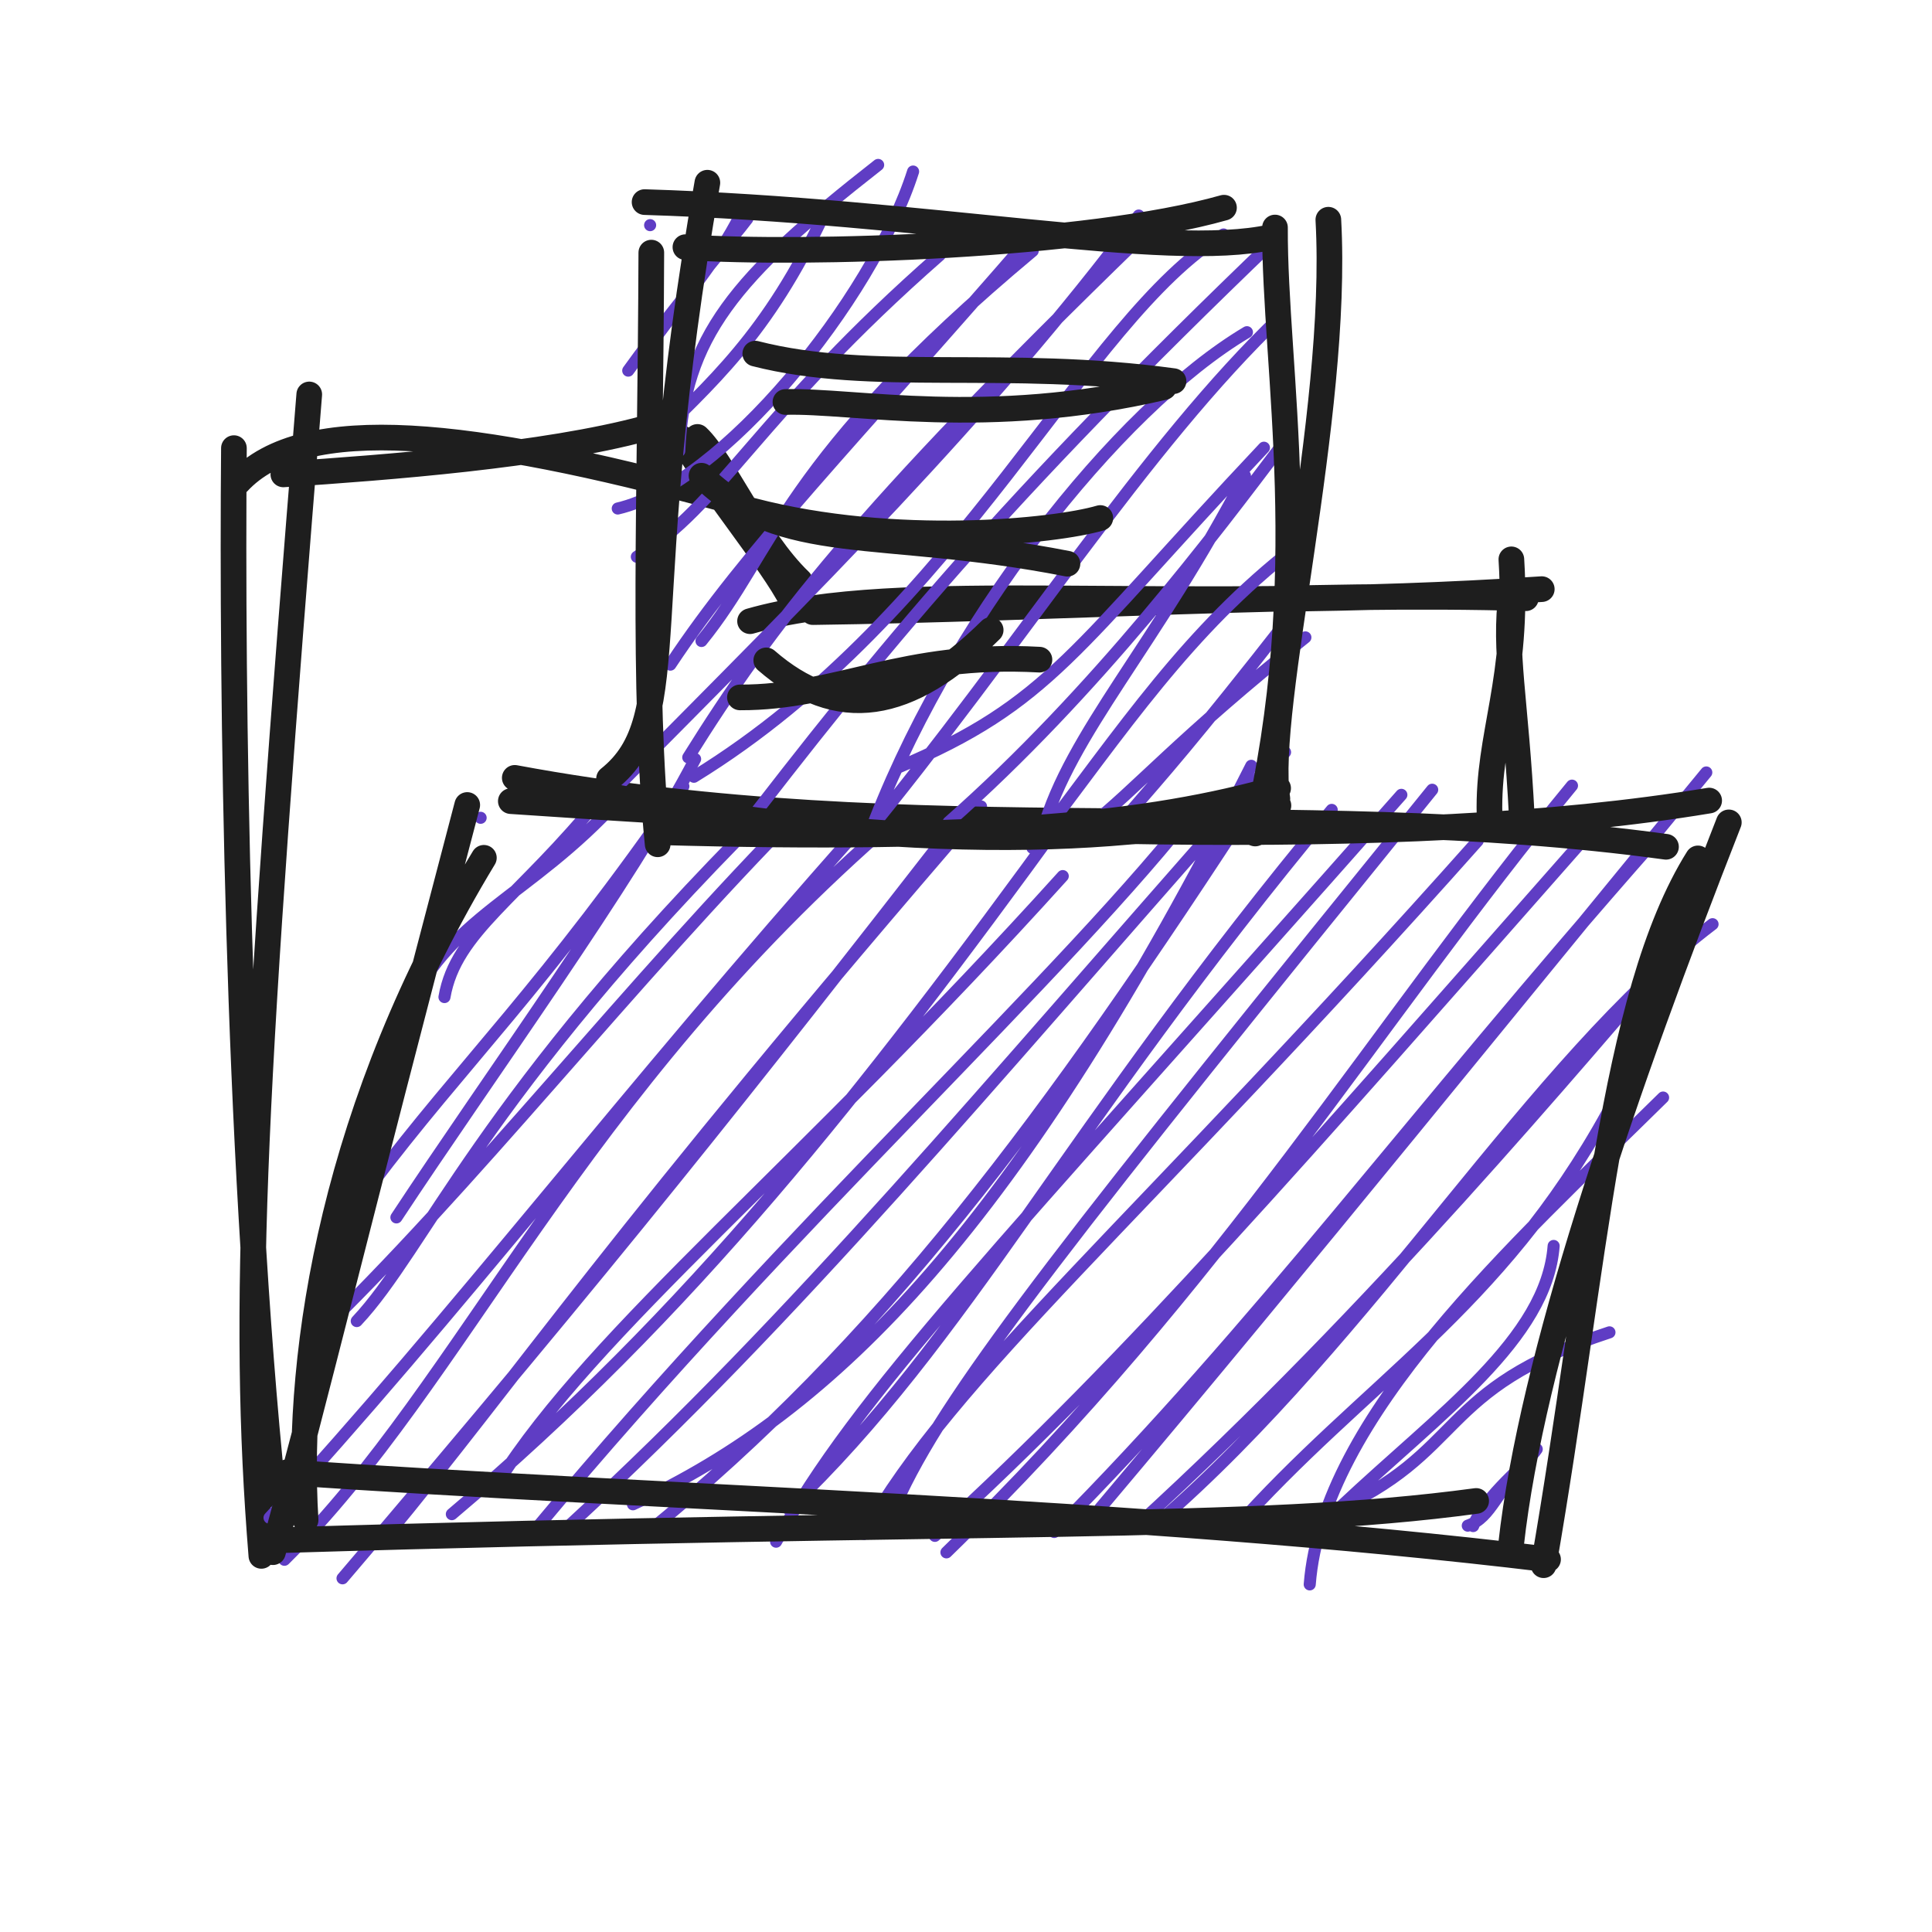
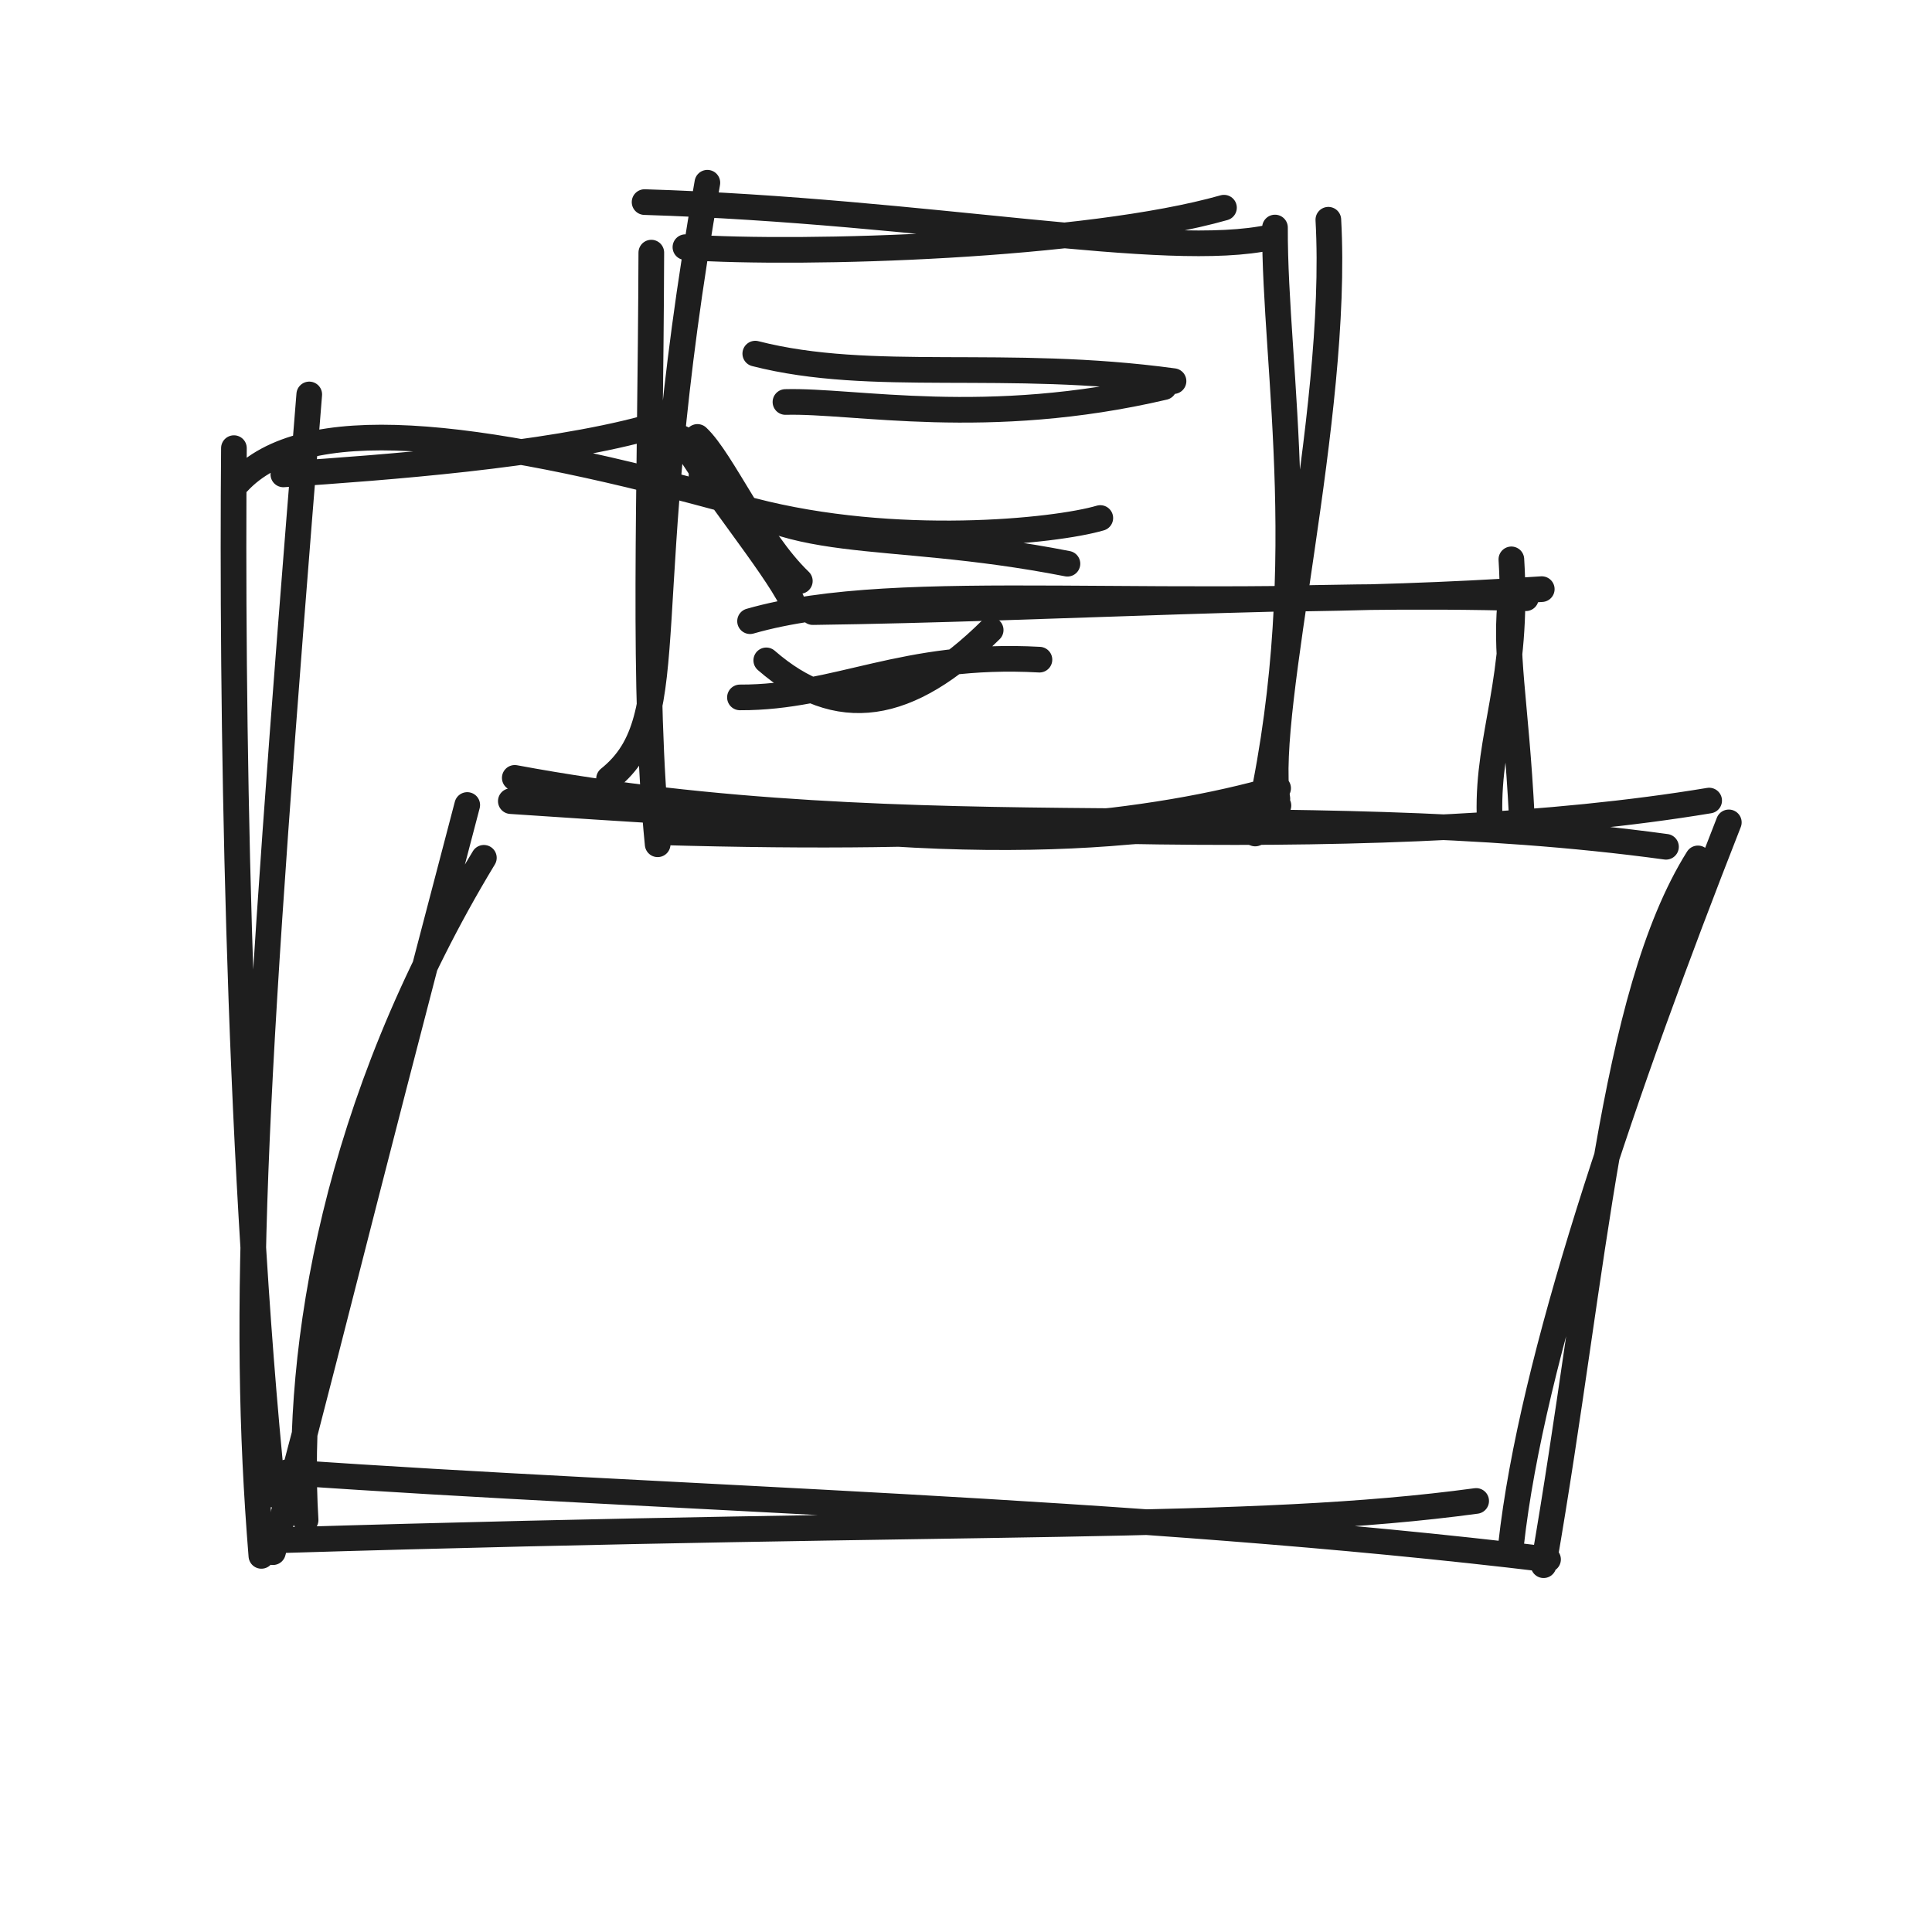
<svg xmlns="http://www.w3.org/2000/svg" width="128" height="128" viewBox="0 0 128 128" role="img">
  <path d="M17.317 103.081 C15.983 86.594, 16.796 71.735, 20.489 26.133 M18.096 99.022 C15.693 75.688, 15.357 45.686, 15.498 29.69 M15.757 31.974 C20.122 27.232, 31.343 28.579, 47.484 32.939 M18.773 31.43 C25.759 30.962, 36.076 30.177, 42.736 28.38 M46.207 28.948 C47.858 30.498, 50.116 35.732, 52.991 38.493 M45.173 29.041 C46.834 32.04, 51.222 37.322, 52.442 39.777 M49.693 41.155 C59.801 38.262, 76.661 40.733, 102.146 39.032 M53.85 40.553 C69.907 40.339, 86.813 39.208, 101.092 39.635 M100.132 37.059 C100.634 45.08, 98.55 48.649, 98.684 53.976 M100.133 39.249 C99.619 43.255, 100.425 46.224, 100.827 54.177" stroke="#1e1e1e" stroke-width="1.7" fill="none" stroke-linecap="round" stroke-linejoin="round" />
-   <path d="M31.843 54.181 C31.843 54.181, 31.843 54.181, 31.843 54.181 M31.843 54.181 C31.843 54.181, 31.843 54.181, 31.843 54.181 M26.685 67.549 C29.651 60.585, 34.973 59.613, 41.049 52.92 M29.447 66.058 C30.194 61.703, 34.408 59.511, 39.83 52.796 M26.263 80.656 C32.215 71.612, 41.914 58.272, 46.053 50.288 M24.606 78.488 C30.685 70.407, 35.986 65.521, 45.275 52.094 M23.636 87.524 C28.161 82.73, 31.897 72.581, 50.541 53.942 M20.609 88.855 C31.322 78.554, 41.795 65.005, 53.067 53.613 M18.843 103.339 C30.841 91.499, 38.028 72.675, 59.301 54.305 M17.857 100.555 C30.041 87.341, 41.46 72.282, 56.798 55.053 M22.693 104.567 C40.789 83.352, 49.601 72.155, 63.026 54.908 M25.502 101.879 C34.051 91.584, 40.952 81.225, 64.996 53.428 M33.006 98.199 C39.376 88.093, 53.059 77.27, 70.41 58.043 M29.936 100.317 C45.708 87.005, 57.034 72.656, 70.485 54.133 M37.853 100.947 C52.832 87.169, 65.506 71.856, 81.811 53.406 M35.589 101.198 C52.525 80.853, 70.555 64.69, 79.6 53.017 M41.935 99.663 C55.383 93.431, 67.429 81.305, 82.901 50.736 M42.878 101.543 C58.331 88.952, 69.272 74.274, 83.411 52.46 M52.235 99.978 C64.112 88.653, 70.549 74.92, 88.23 53.657 M51.418 102.141 C56.932 92.193, 65.399 83.702, 92.844 52.66 M59.682 98.936 C63.11 91.724, 71.518 81.144, 94.887 52.322 M57.244 101.625 C63.165 91.078, 75.392 81.015, 97.902 55.706 M62.704 102.848 C81.101 84.962, 91.251 67.699, 104.148 52.051 M61.938 101.755 C74.99 89.836, 86.404 76.614, 104.883 55.656 M72.891 99.924 C86.693 83.561, 100.87 65.954, 113.046 51.177 M69.844 101.499 C83.418 87.831, 93.218 74.299, 109.503 55.823 M76.653 100.918 C90.99 88.544, 101.465 70.335, 113.461 61.23 M75.289 101.104 C91.19 86.584, 104.44 70.556, 111.558 62.394 M86.773 104.97 C87.642 93.843, 100.221 82.536, 110.184 72.715 M81.706 101.384 C90.38 91.607, 99.315 86.798, 106.543 73.647 M88.072 100.25 C97.296 96.209, 94.97 92.092, 106.631 88.271 M88.857 99.796 C95.382 93.654, 102.46 88.695, 102.933 82.547 M97.6 101.106 C98.442 99.021, 101.1 97.074, 101.812 96.011 M97.244 101.079 C98.858 100.519, 99.081 98.745, 101.427 96.539" stroke="#5f3dc4" stroke-width="0.8" fill="none" stroke-linecap="round" stroke-linejoin="round" />
  <path d="M20.247 100.706 C19.548 89.245, 22.258 73.009, 32.058 56.832 M18.083 102.836 C20.996 92.344, 23.188 82.824, 30.956 53.333 M34.105 51.536 C60.663 56.478, 85.453 52.697, 110.376 56.102 M33.843 53.077 C63.322 55.072, 92.5 56.481, 113.236 53.04 M112.492 56.871 C106.75 66.025, 105.677 84.053, 102.266 103.699 M114.539 54.485 C107.612 72.142, 101.478 90.02, 100.112 102.337 M102.562 103.314 C74.77 99.957, 44.026 99.305, 19.003 97.542 M97.8 99.442 C82.807 101.473, 65.498 100.619, 18.557 102.044" stroke="#1e1e1e" stroke-width="1.7" fill="none" stroke-linecap="round" stroke-linejoin="round" />
-   <path d="M43.072 14.917 C43.072 14.917, 43.072 14.917, 43.072 14.917 M43.072 14.917 C43.072 14.917, 43.072 14.917, 43.072 14.917 M41.622 24.555 C45.338 19.413, 48.568 15.769, 49.513 14.495 M42.475 23.689 C45.159 19.916, 47.581 17.219, 49.026 14.294 M45.004 29.879 C45.308 22.382, 48.644 18.38, 58.179 10.927 M42.901 29.55 C47.115 25.352, 50.816 22.257, 54.627 14.126 M40.927 33.69 C47.816 32.094, 57.768 19.899, 60.495 11.365 M42.192 36.889 C47.69 33.574, 50.224 27.446, 62.263 16.9 M46.476 42.467 C51.344 36.489, 51.793 30.503, 68.419 16.625 M44.412 44.034 C49.52 36.327, 56.405 29.402, 68.451 15.492 M45.599 50.179 C51.101 41.368, 56.813 33.907, 75.347 15.914 M41.256 51.761 C53.707 39.182, 65.456 27.602, 75.444 14.28 M45.973 51.463 C63.691 40.582, 71.816 21.15, 81.063 15.535 M48.46 55.926 C58.426 42.94, 66.481 33.129, 84.379 15.957 M57.474 55.619 C62.619 41.474, 74.056 27.088, 82.613 22.009 M56.957 55.767 C67.587 42.852, 75.825 29.582, 84.84 20.972 M59.461 50.865 C69.616 46.582, 71.065 43.106, 83.739 29.662 M62.849 54.473 C72.625 45.857, 80.545 35.296, 84.984 29.419 M69.084 55.011 C70.932 48.525, 76.54 42.861, 82.479 31.512 M68.401 56.173 C74.516 48.146, 78.698 41.775, 85.82 36.245 M72.134 54.752 C75.21 52.359, 78.145 48.875, 86.485 42.229 M74.891 53.779 C76.844 51.514, 78.983 49.166, 85.473 40.86 M82.59 53.352 C82.211 52.657, 83.537 51.736, 84.242 49.933 M81.515 54.457 C83.608 52.87, 83.885 50.93, 85.138 49.835" stroke="#5f3dc4" stroke-width="0.8" fill="none" stroke-linecap="round" stroke-linejoin="round" />
  <path d="M45.411 16.375 C53.339 16.907, 72.055 16.326, 81.092 13.76 M42.705 13.389 C61.597 13.977, 77.243 17.256, 84.212 15.711 M88.006 14.558 C88.735 27.624, 83.714 46.895, 84.629 52.916 M84.471 15.074 C84.429 24.493, 87.189 38.145, 83.16 55.222 M84.7 53.369 C77.986 55.397, 62.331 57.109, 40.229 52.704 M84.679 52.222 C76.18 54.648, 65.165 55.741, 43.671 55.135 M40.35 51.591 C45.451 47.506, 41.875 40.258, 46.865 12.106 M43.572 55.936 C42.546 45.52, 43.092 33.314, 43.151 16.737" stroke="#1e1e1e" stroke-width="1.7" fill="none" stroke-linecap="round" stroke-linejoin="round" />
  <path d="M52.038 26.633 C56.61 26.507, 65.377 28.395, 77.118 25.647 M50.039 23.429 C57.776 25.409, 66.556 23.729, 77.749 25.251" stroke="#1e1e1e" stroke-width="1.7" fill="none" stroke-linecap="round" stroke-linejoin="round" />
  <path d="M46.477 31.518 C51.852 36.814, 58.194 34.897, 70.721 37.347 M49.833 33.832 C59.285 36.298, 69.911 35.202, 72.898 34.32" stroke="#1e1e1e" stroke-width="1.7" fill="none" stroke-linecap="round" stroke-linejoin="round" />
  <path d="M50.767 43.751 C55.523 47.879, 60.151 47.144, 65.635 41.74 M49.023 46.205 C55.485 46.23, 59.845 43.207, 68.866 43.704" stroke="#1e1e1e" stroke-width="1.7" fill="none" stroke-linecap="round" stroke-linejoin="round" />
</svg>
